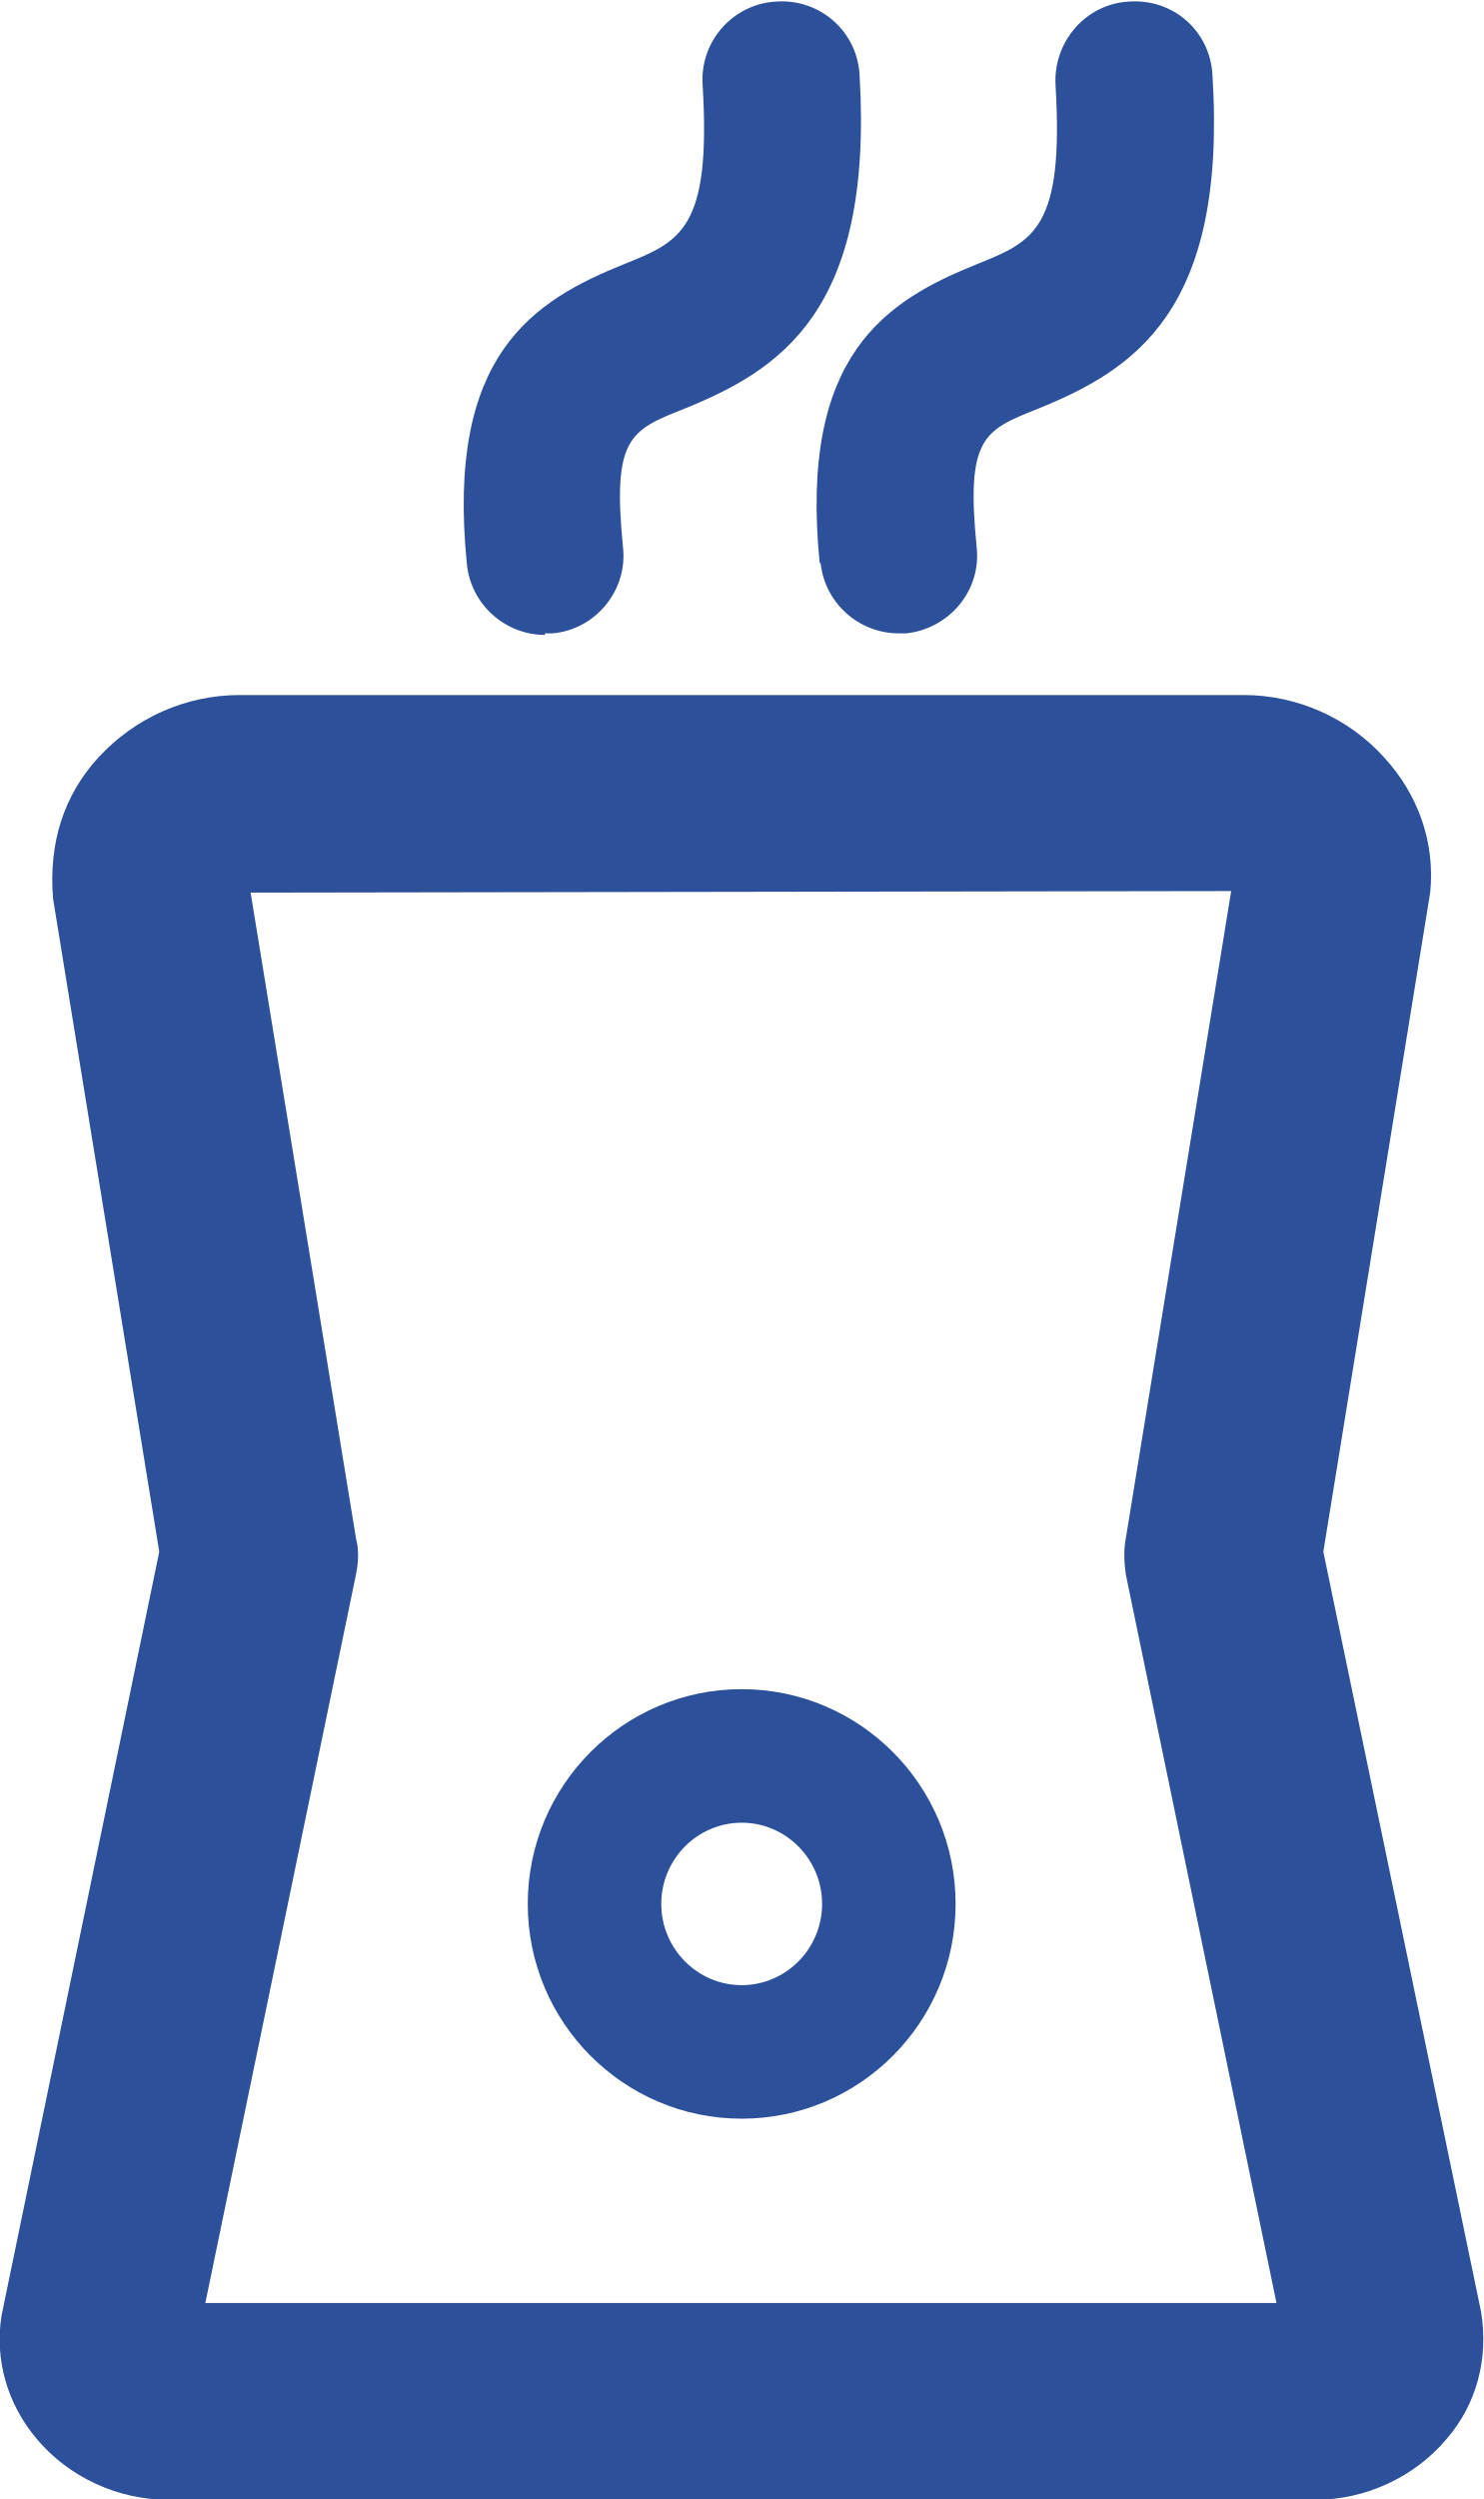
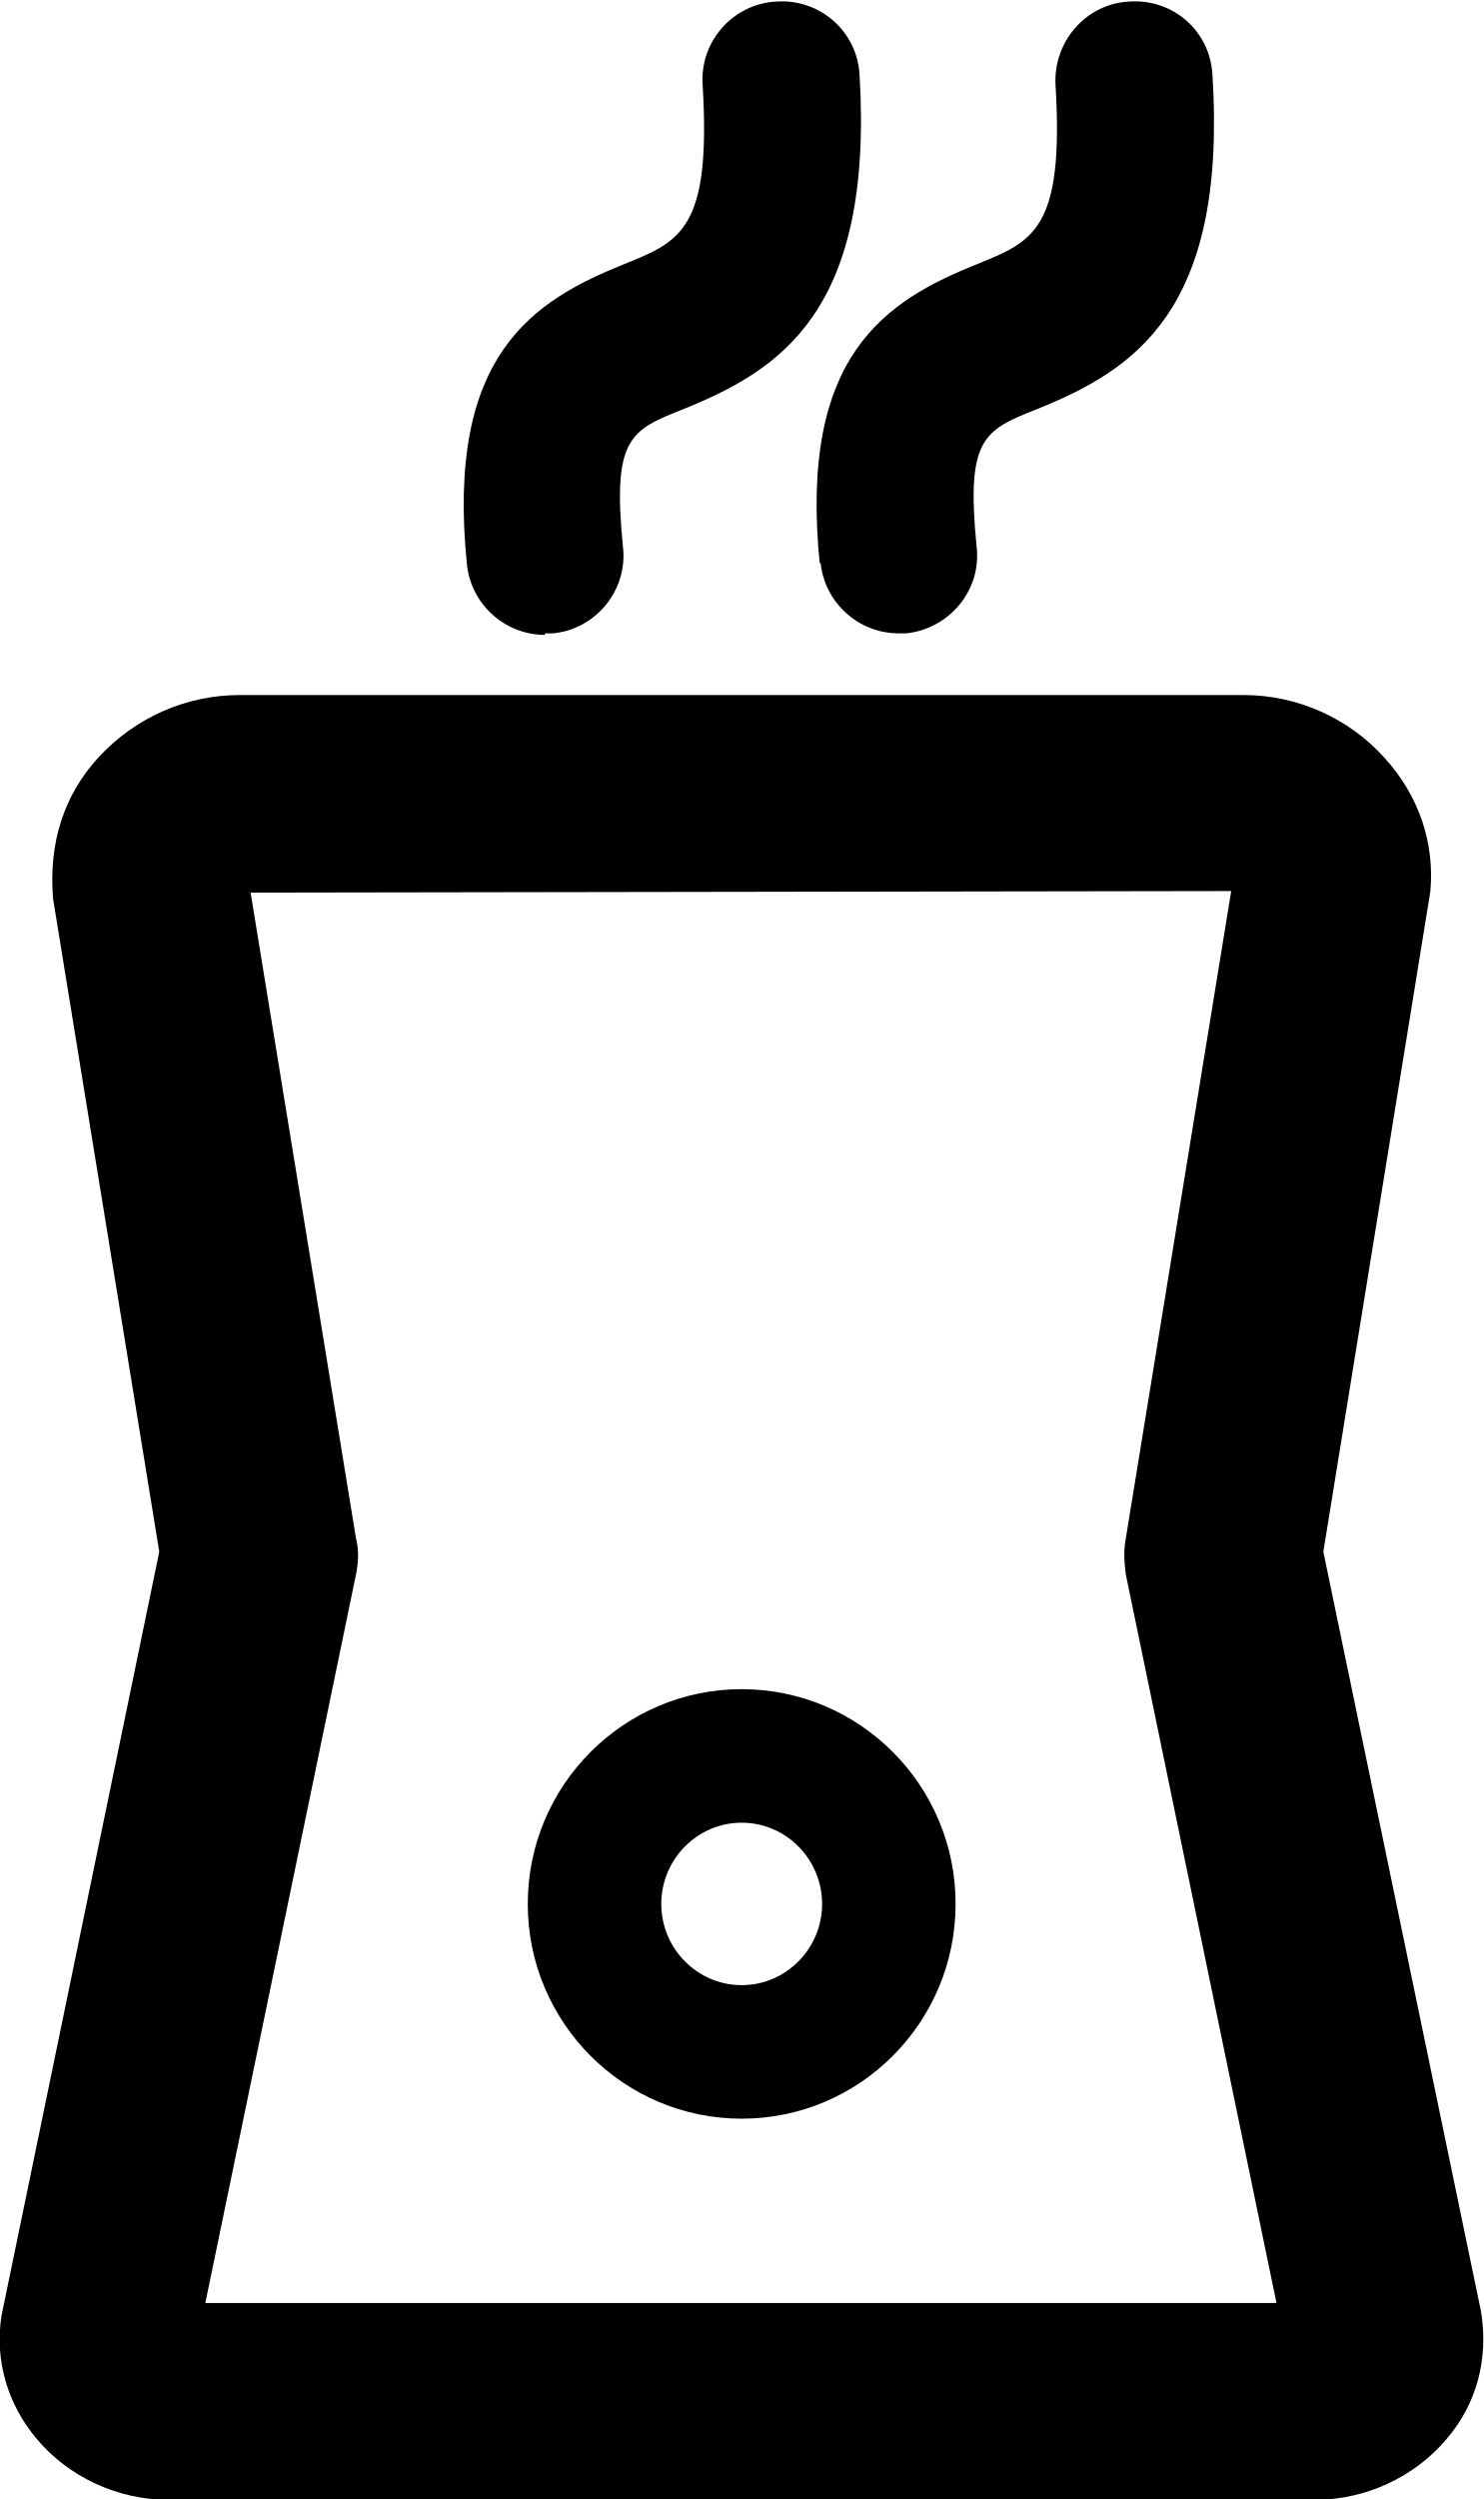
<svg xmlns="http://www.w3.org/2000/svg" xmlns:xlink="http://www.w3.org/1999/xlink" class="mainmenu-icon mainmenu-icon-k229" width="19" height="32">
  <defs>
    <symbol id="k229" viewBox="0 0 19 32">
      <path d="M9.5,21.63c-1.51,0-2.74,1.23-2.74,2.75s1.23,2.75,2.74,2.75,2.74-1.23,2.74-2.75-1.23-2.75-2.74-2.75Zm0,3.79c-.57,0-1.03-.47-1.03-1.04s.46-1.04,1.03-1.04,1.03,.47,1.03,1.04-.46,1.04-1.03,1.04Z" />
      <path d="M18.97,29.6l-2.02-9.73,1.37-8.45c.06-.63-.15-1.24-.59-1.72-.46-.51-1.12-.8-1.8-.8H3.07c-.69,0-1.34,.29-1.81,.8-.44,.48-.64,1.09-.58,1.81l1.36,8.36L.02,29.65c-.09,.56,.07,1.13,.45,1.58,.41,.49,1.04,.78,1.68,.78h14.7c.64,0,1.27-.29,1.68-.78,.38-.44,.54-1.02,.44-1.63Zm-16.34-.11l1.93-9.33c.03-.15,.04-.31,0-.46l-1.35-8.27,12.56-.02-1.35,8.29c-.03,.15-.02,.31,0,.46l1.93,9.33H2.63Z" />
      <path d="M6.98,8.11s.07,0,.1,0c.55-.05,.96-.55,.9-1.1-.14-1.4,.09-1.5,.77-1.77,1.24-.5,2.44-1.25,2.26-4.28-.03-.56-.51-.98-1.07-.94-.55,.03-.98,.51-.94,1.07,.11,1.84-.28,2-1,2.29-1.17,.47-2.29,1.16-2.02,3.84,.05,.52,.49,.91,1,.91Z" />
      <path d="M10.51,7.2c.05,.52,.49,.91,1,.91,.03,0,.07,0,.1,0,.55-.06,.96-.55,.9-1.1-.14-1.4,.09-1.5,.77-1.77,1.24-.5,2.44-1.25,2.25-4.28-.03-.56-.5-.98-1.07-.94-.55,.03-.97,.51-.94,1.07,.11,1.84-.28,2-1,2.29-1.17,.47-2.29,1.16-2.02,3.84Z" />
    </symbol>
  </defs>
-   <use xlink:href="#k229" fill="#2C509A" />
+   <use xlink:href="#k229" />
</svg>
